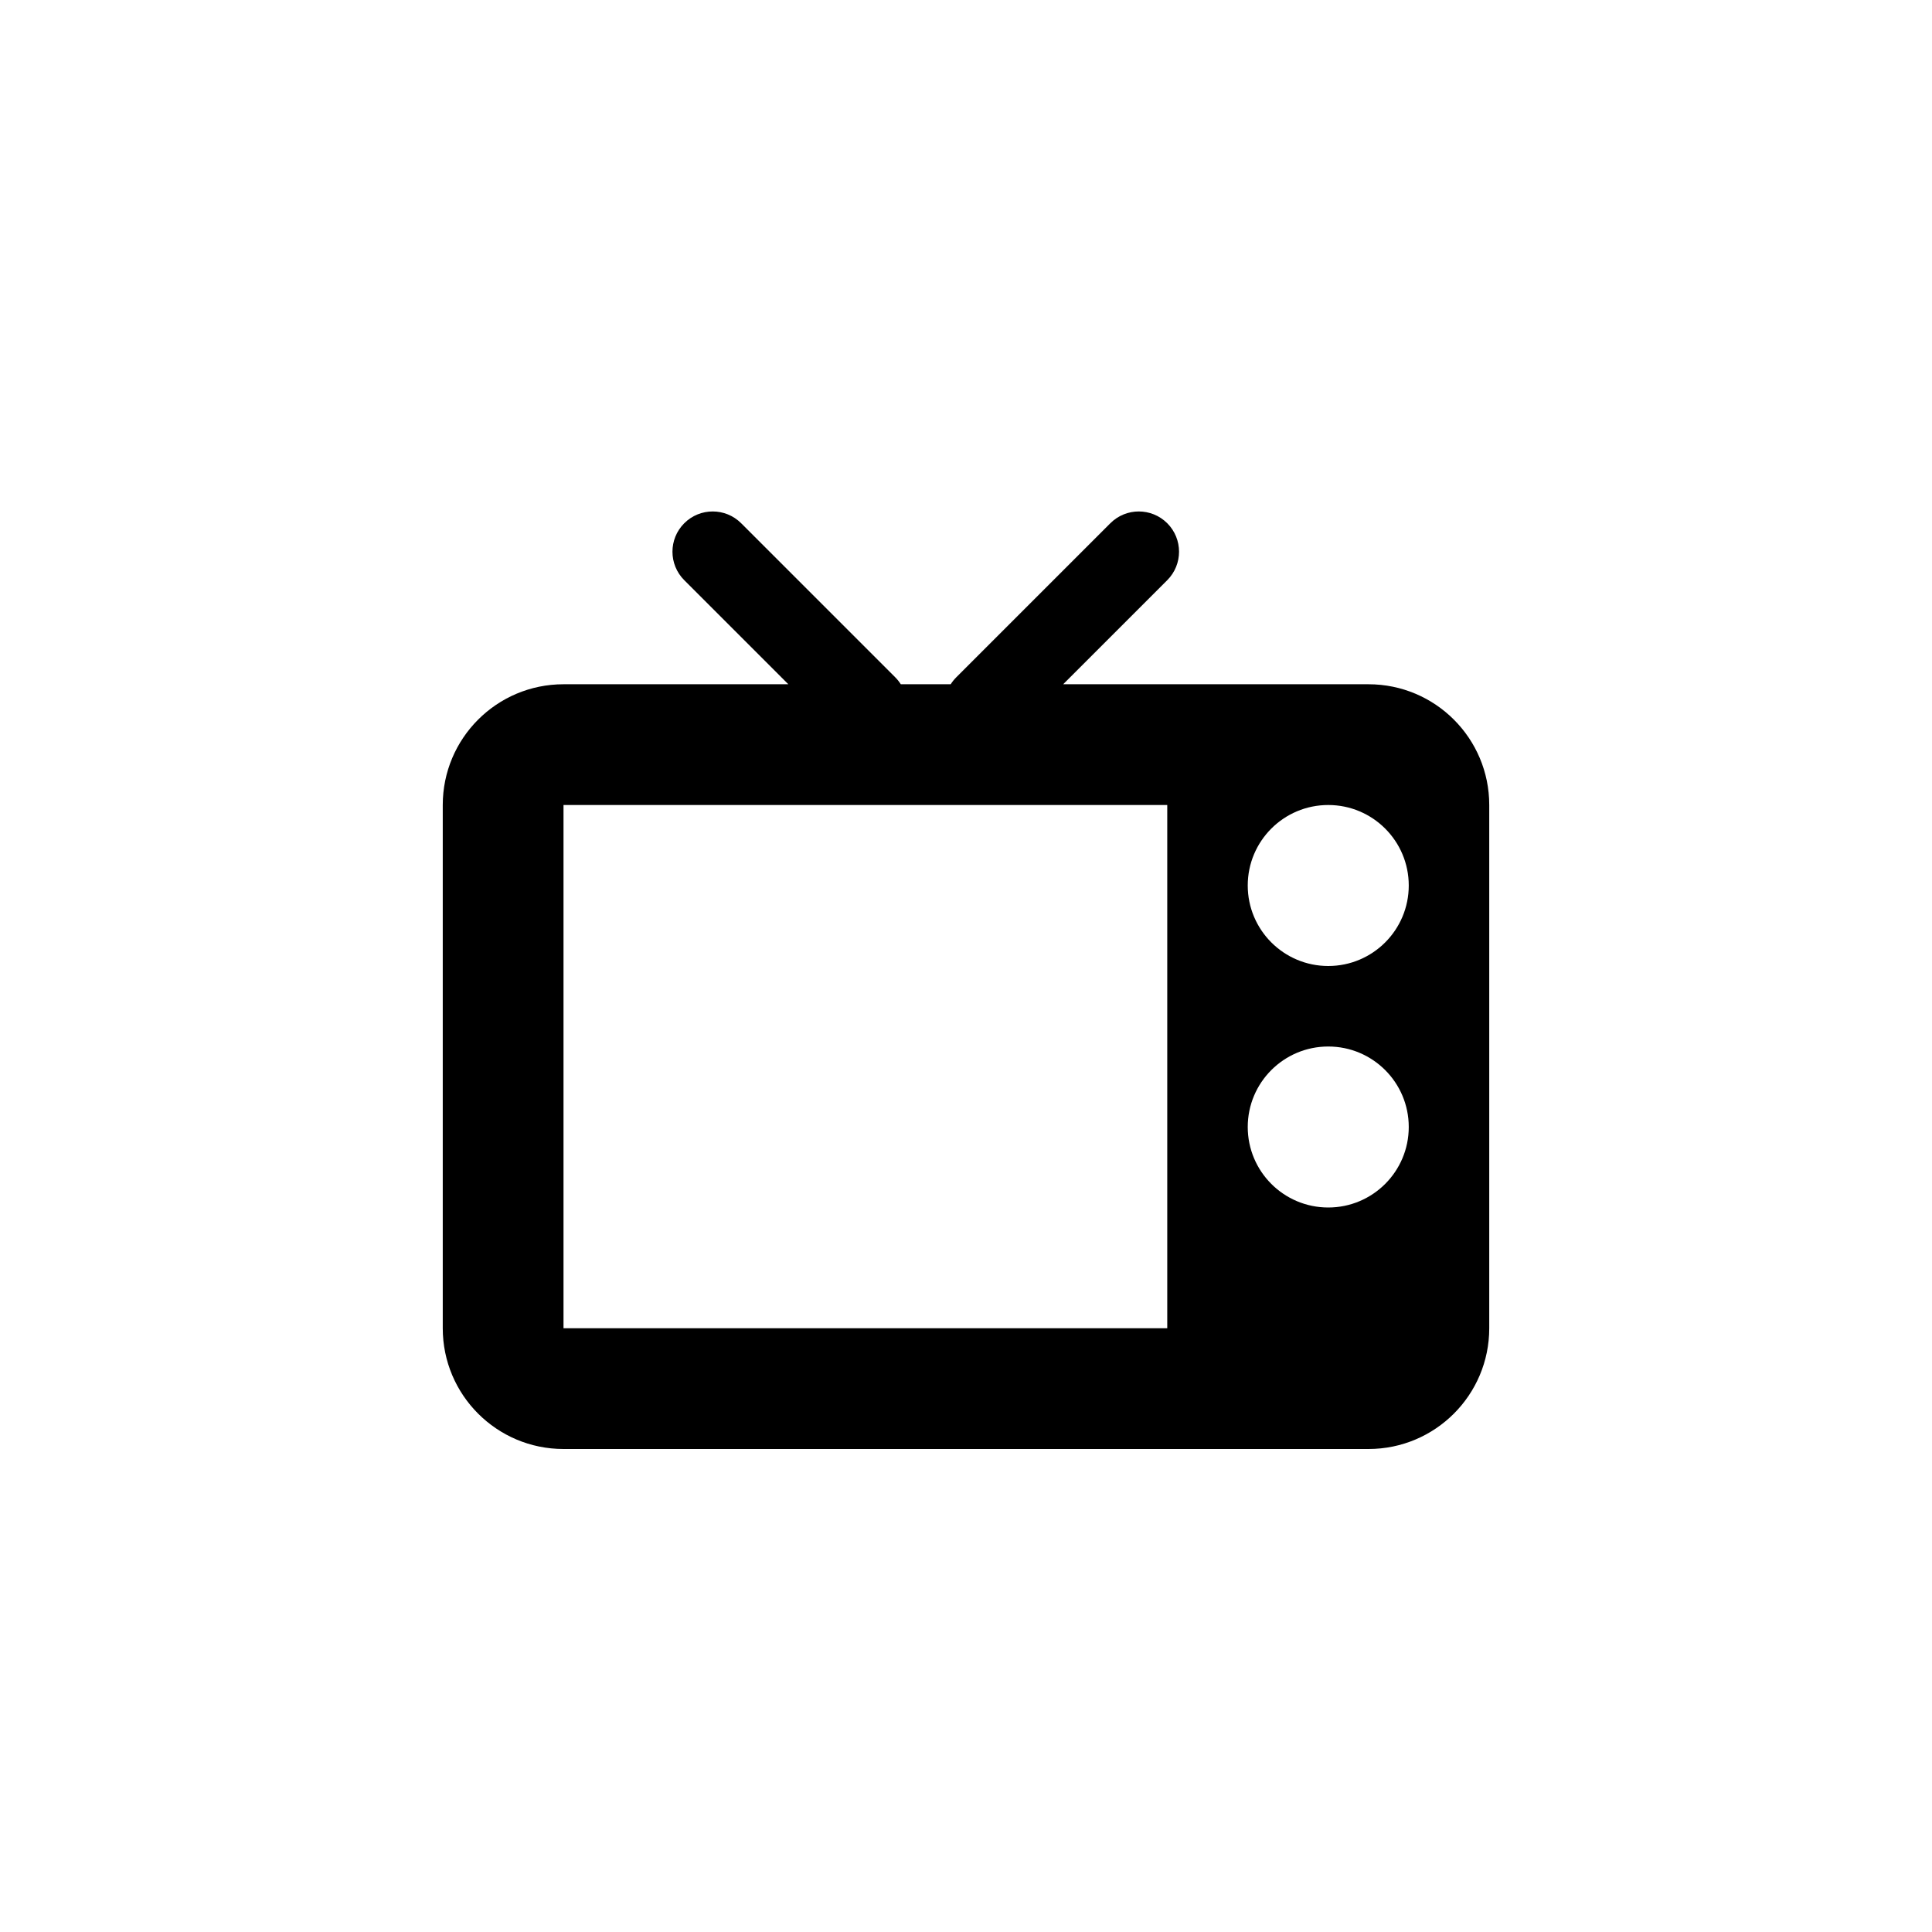
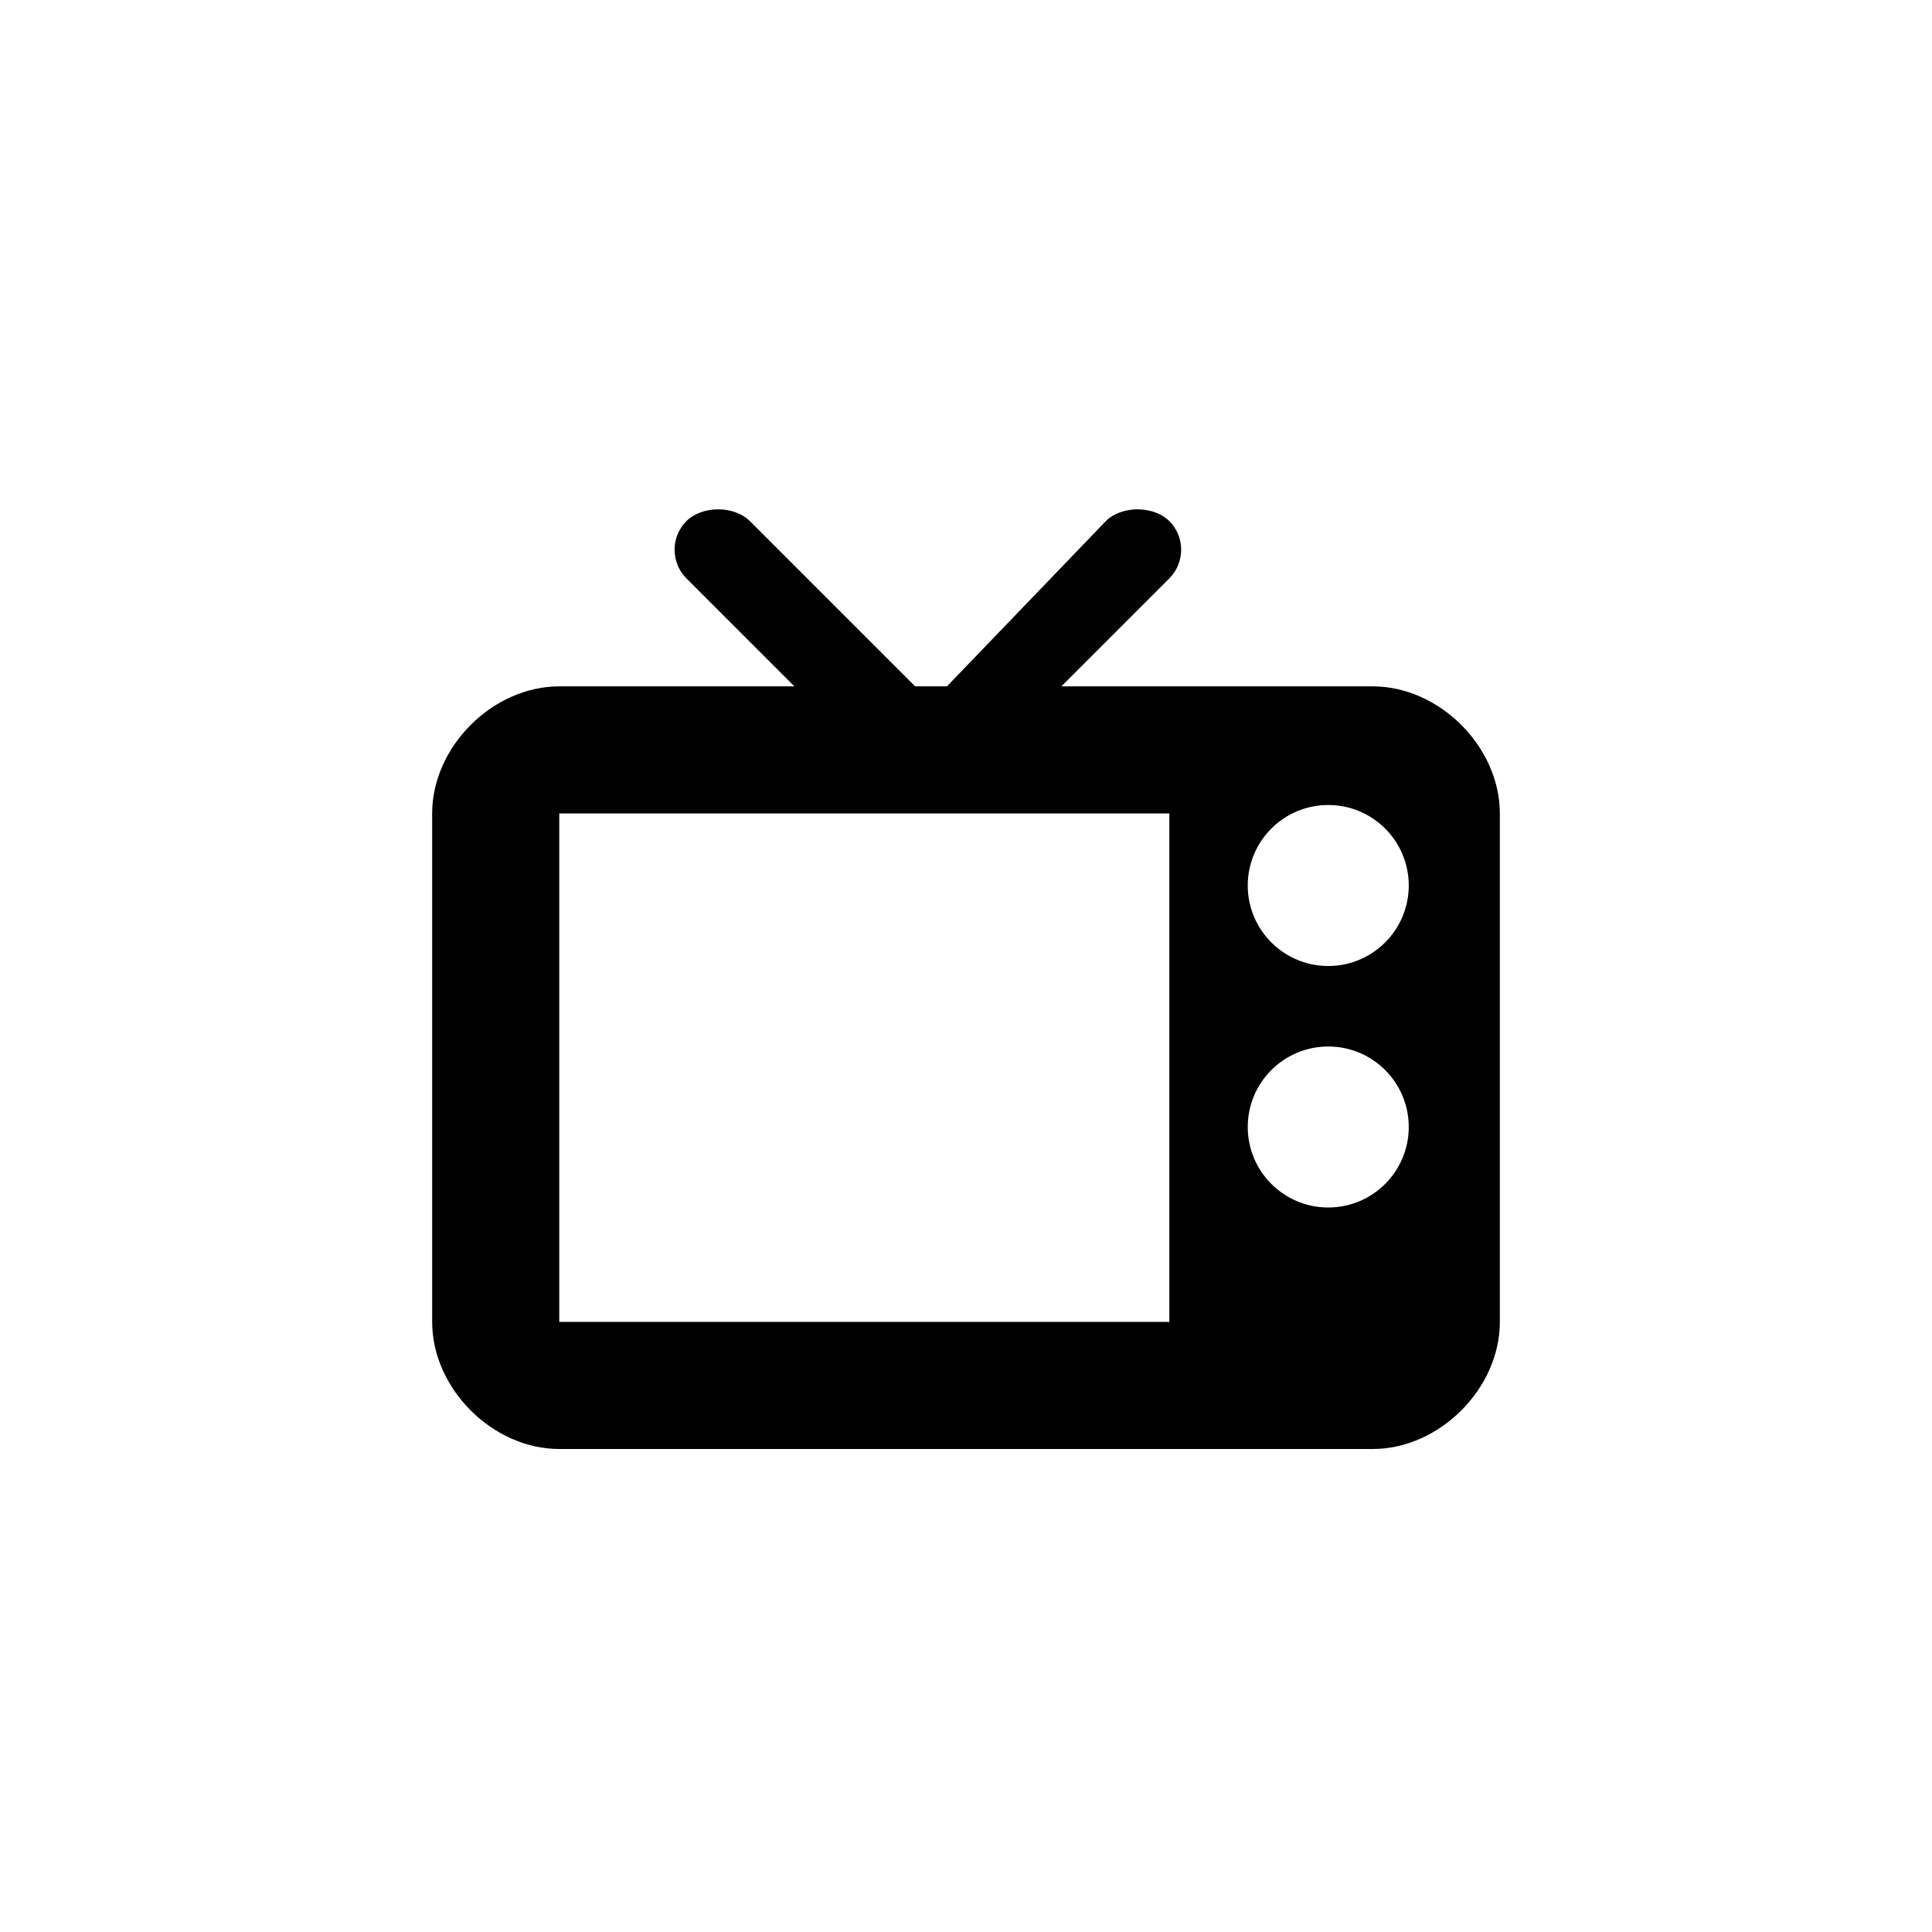
<svg xmlns="http://www.w3.org/2000/svg" version="1.1" baseProfile="full" width="76" height="76" viewBox="0 0 76.00 76.00" enable-background="new 0 0 76.00 76.00" xml:space="preserve">
-   <path fill="#000000" fill-opacity="1" stroke-width="0.2" stroke-linejoin="round" d="M 37.616,26.645L 43.678,20.583C 44.296,19.965 45.298,19.965 45.917,20.583C 46.535,21.202 46.535,22.204 45.917,22.823L 41.822,26.917L 53.833,26.917C 56.457,26.917 58.583,29.043 58.583,31.667L 58.583,52.25C 58.583,54.873 56.457,57 53.833,57L 22.167,57C 19.543,57 17.417,54.873 17.417,52.25L 17.417,31.667C 17.417,29.043 19.543,26.917 22.167,26.917L 31.011,26.917L 26.917,22.823C 26.298,22.204 26.298,21.202 26.917,20.583C 27.535,19.965 28.538,19.965 29.156,20.583L 35.218,26.645C 35.302,26.729 35.374,26.82 35.435,26.917L 37.398,26.917C 37.459,26.82 37.532,26.729 37.616,26.645 Z M 22.167,31.667L 22.167,52.25L 45.917,52.25L 45.917,31.667L 22.167,31.667 Z M 52.25,31.667C 50.501,31.667 49.083,33.084 49.083,34.833C 49.083,36.582 50.501,38 52.25,38C 53.999,38 55.417,36.582 55.417,34.833C 55.417,33.084 53.999,31.667 52.25,31.667 Z M 52.25,41.167C 50.501,41.167 49.083,42.584 49.083,44.333C 49.083,46.082 50.501,47.5 52.25,47.5C 53.999,47.5 55.417,46.082 55.417,44.333C 55.417,42.584 53.999,41.167 52.25,41.167 Z " />
+   <path fill="#000000" fill-opacity="1" stroke-width="0.2" stroke-linejoin="round" d="M 43.5,20.5C 44.118,19.882 45.382,19.882 46,20.5C 46.618,21.118 46.618,22.132 46,22.75L 41.75,27L 54,27C 56.623,27 59,29.377 59,32L 59,52C 59,54.623 56.623,57 54,57L 22,57C 19.377,57 17,54.623 17,52L 17,32C 17,29.377 19.377,27 22,27L 31.25,27L 27,22.75C 26.382,22.132 26.382,21.118 27,20.5C 27.618,19.882 28.882,19.882 29.5,20.5L 36,27L 37.25,27L 43.5,20.5 Z M 22,32L 22,52L 46,52L 46,32L 22,32 Z M 52.25,31.667C 50.501,31.667 49.083,33.084 49.083,34.833C 49.083,36.582 50.501,38 52.25,38C 53.999,38 55.417,36.582 55.417,34.833C 55.417,33.084 53.999,31.667 52.25,31.667 Z M 52.25,41.167C 50.501,41.167 49.083,42.584 49.083,44.333C 49.083,46.082 50.501,47.5 52.25,47.5C 53.999,47.5 55.417,46.082 55.417,44.333C 55.417,42.584 53.999,41.167 52.25,41.167 Z " />
</svg>
